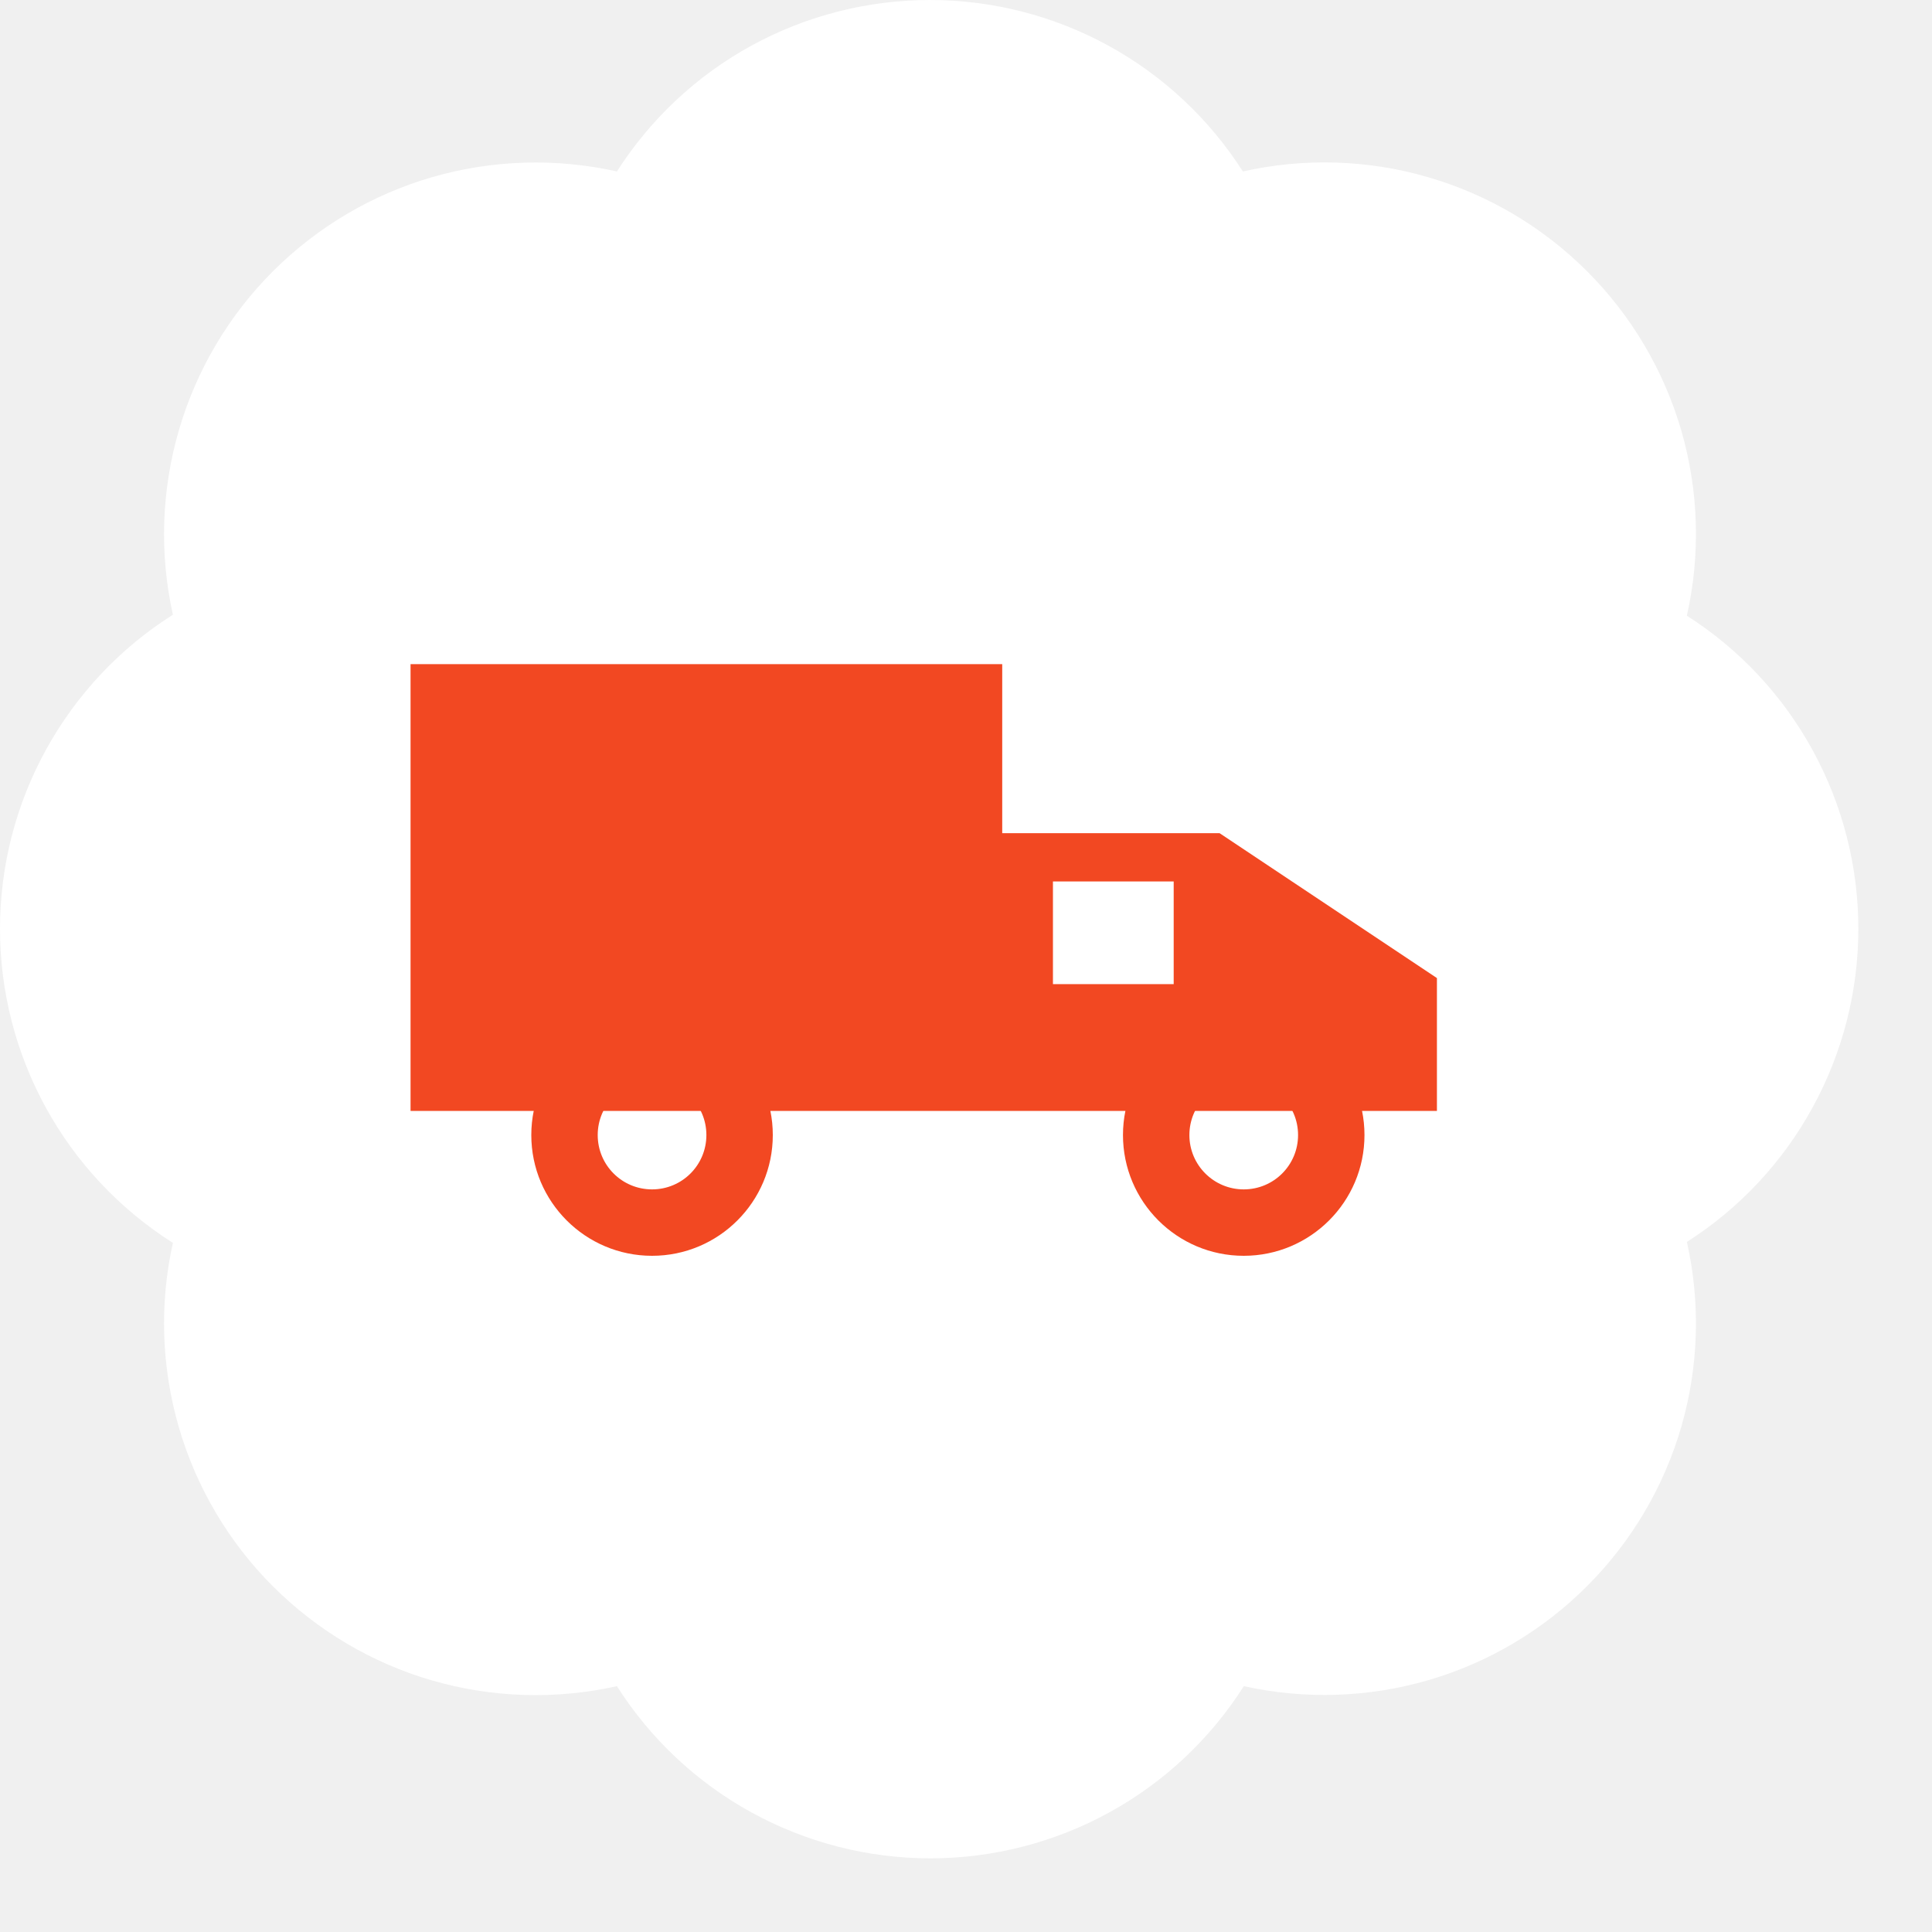
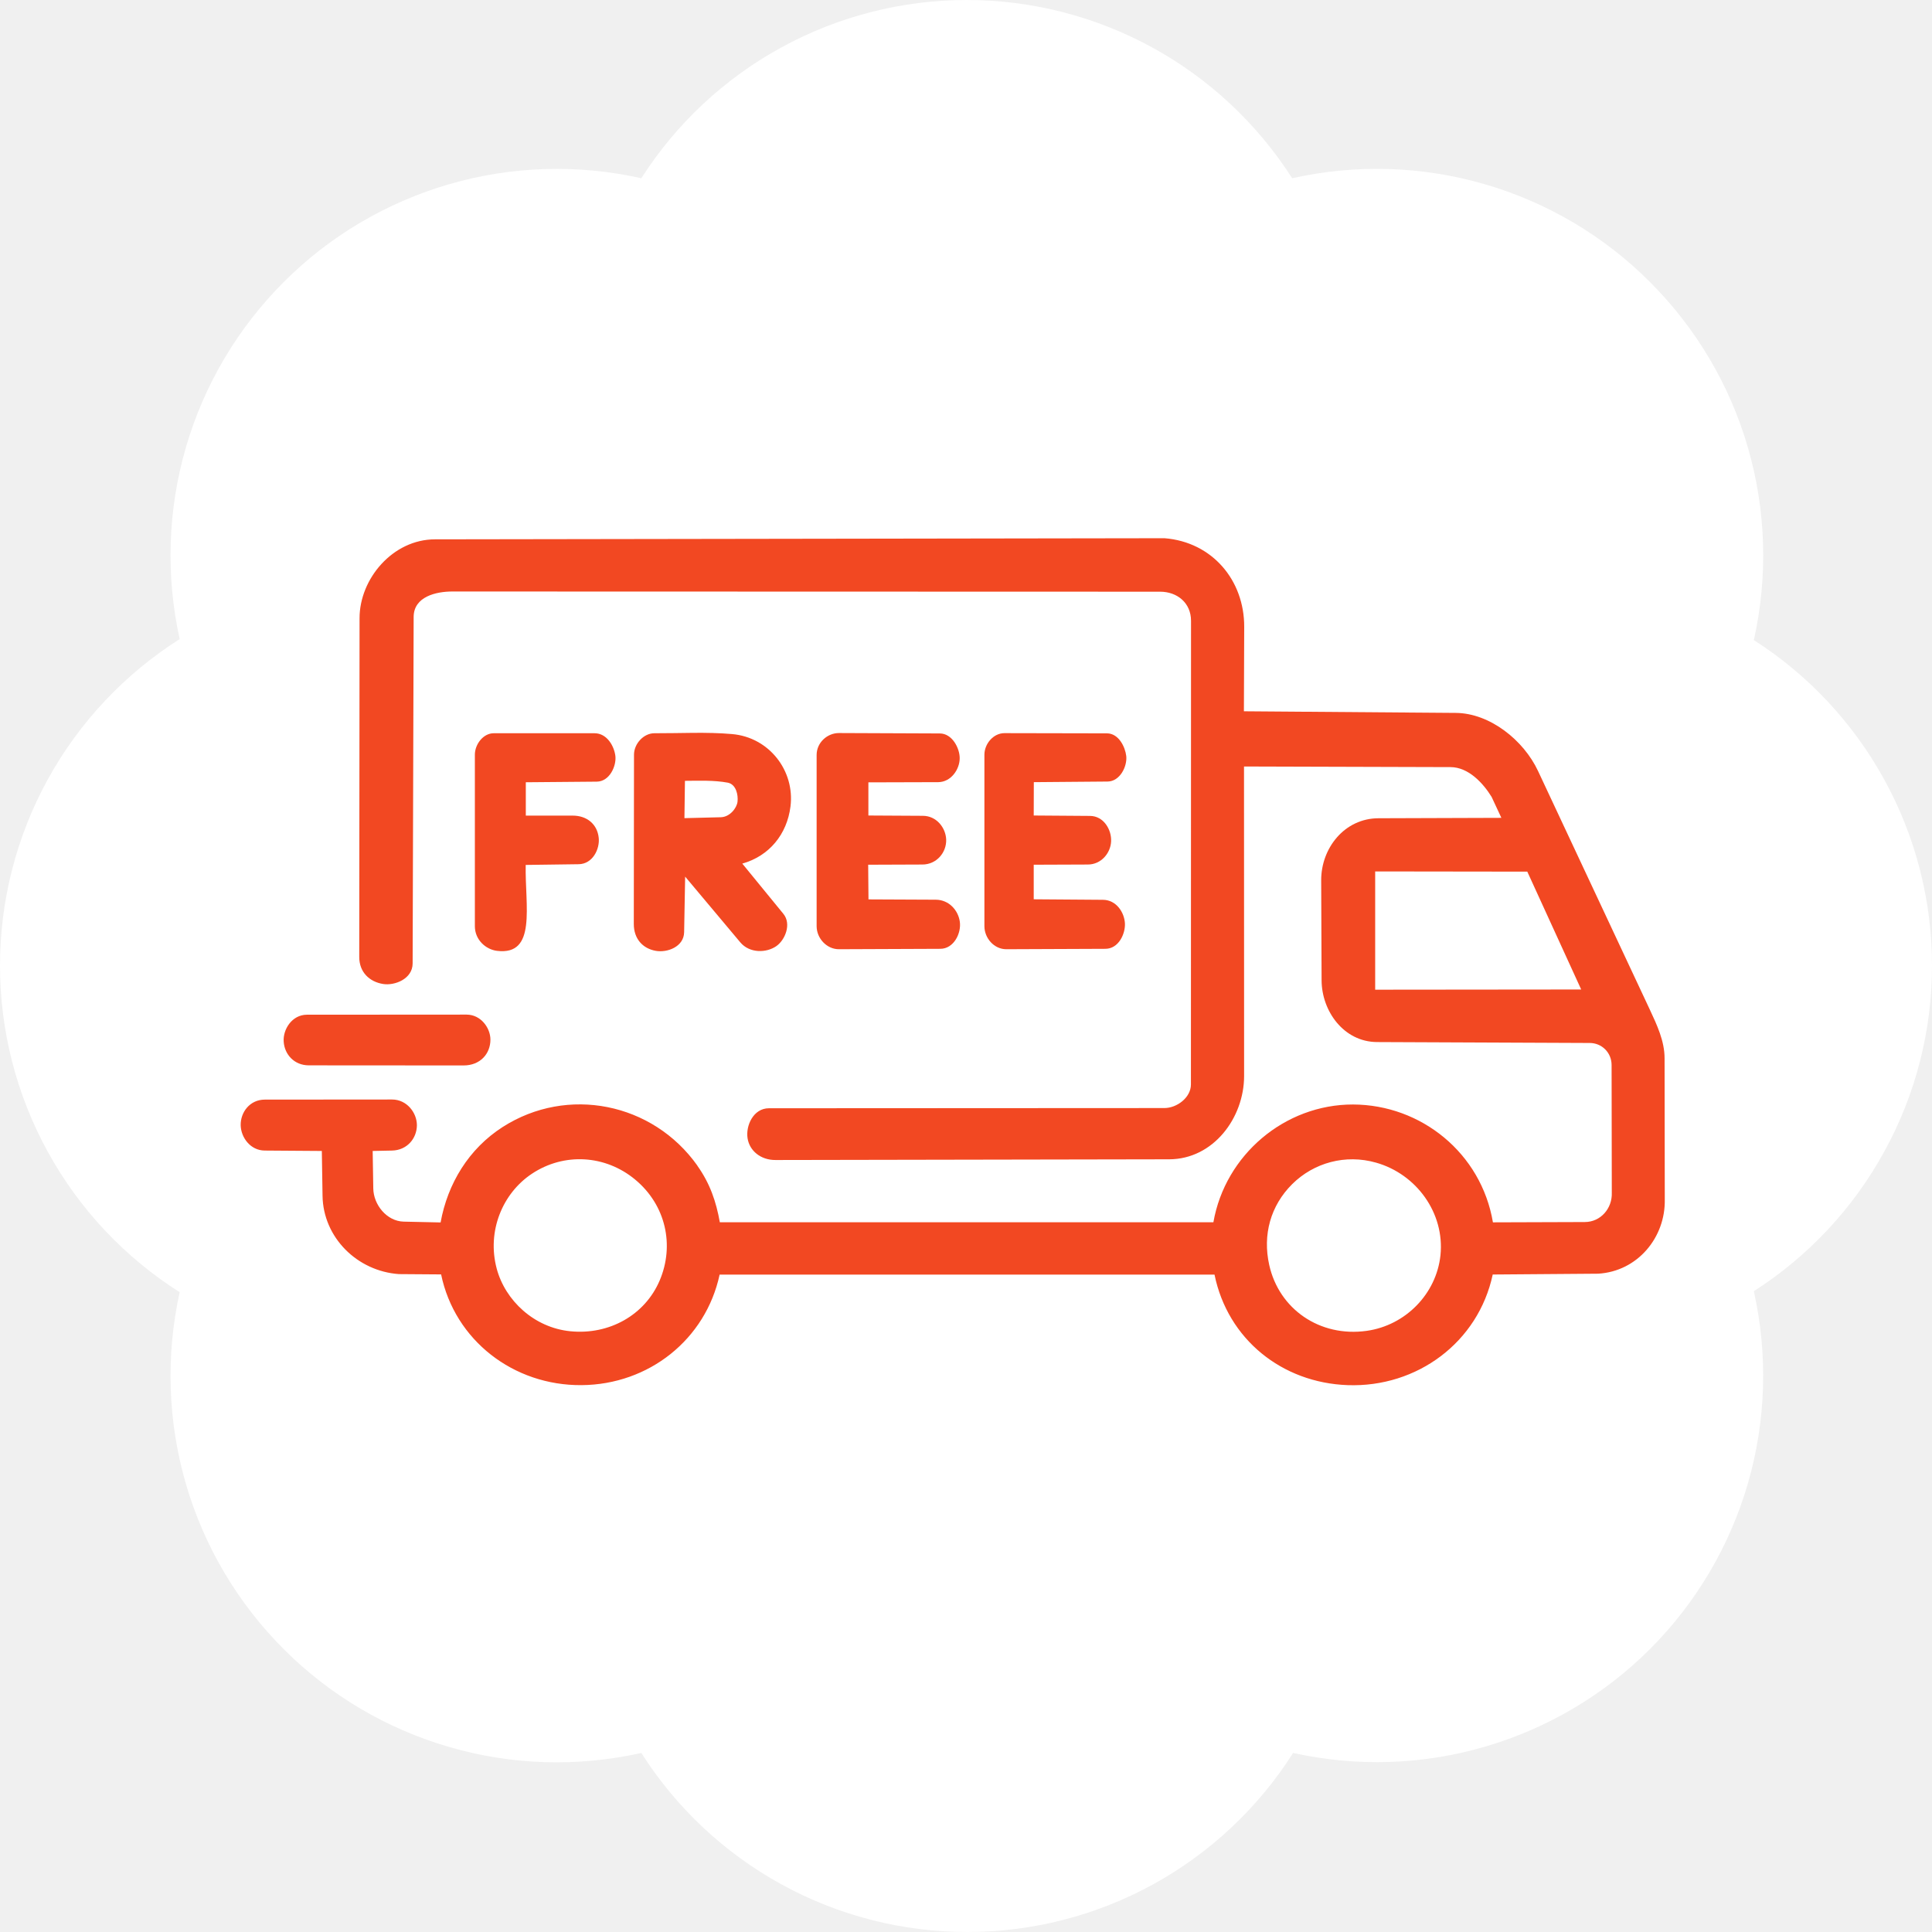
- <svg xmlns="http://www.w3.org/2000/svg" width="16" height="16" viewBox="0 0 16 16" fill="none">
-   <path d="M1.432 5.091C1.319 4.585 1.337 4.059 1.482 3.561C1.627 3.064 1.895 2.611 2.262 2.245C2.629 1.879 3.082 1.611 3.579 1.467C4.077 1.323 4.603 1.307 5.109 1.42C5.387 0.985 5.77 0.626 6.223 0.378C6.676 0.13 7.185 0 7.701 0C8.218 0 8.726 0.13 9.179 0.378C9.632 0.626 10.015 0.985 10.293 1.42C10.8 1.306 11.327 1.322 11.825 1.467C12.323 1.611 12.777 1.88 13.144 2.247C13.511 2.614 13.779 3.068 13.924 3.566C14.068 4.065 14.084 4.592 13.97 5.099C14.406 5.377 14.764 5.76 15.012 6.214C15.26 6.667 15.39 7.175 15.39 7.692C15.39 8.209 15.26 8.717 15.012 9.17C14.764 9.624 14.406 10.007 13.97 10.285C14.084 10.791 14.068 11.317 13.924 11.815C13.78 12.313 13.512 12.766 13.146 13.133C12.78 13.5 12.328 13.769 11.83 13.914C11.333 14.059 10.807 14.076 10.301 13.964C10.023 14.401 9.64 14.761 9.186 15.01C8.732 15.259 8.223 15.39 7.705 15.39C7.187 15.39 6.678 15.259 6.224 15.01C5.77 14.761 5.387 14.401 5.109 13.964C4.603 14.077 4.077 14.061 3.579 13.917C3.082 13.773 2.629 13.505 2.262 13.139C1.895 12.773 1.627 12.32 1.482 11.823C1.337 11.325 1.319 10.799 1.432 10.293C0.993 10.015 0.632 9.631 0.382 9.177C0.131 8.722 0 8.211 0 7.692C0 7.173 0.131 6.662 0.382 6.207C0.632 5.753 0.993 5.368 1.432 5.091Z" fill="white" />
-   <path fill-rule="evenodd" clip-rule="evenodd" d="M3.4 5.5H8.3V6.9H10.1L11.9 8.1V9.2H3.4V5.5ZM8.72 7.3H9.72V8.15H8.72V7.3Z" fill="#F24822" />
-   <path d="M5.4 8.4C5.952 8.4 6.4 8.848 6.4 9.4C6.4 9.952 5.952 10.4 5.4 10.4C4.848 10.4 4.4 9.952 4.4 9.4C4.4 8.848 4.848 8.4 5.4 8.4ZM5.4 8.95C5.151 8.95 4.95 9.151 4.95 9.4C4.95 9.649 5.151 9.85 5.4 9.85C5.649 9.85 5.85 9.649 5.85 9.4C5.85 9.151 5.649 8.95 5.4 8.95Z" fill="#F24822" />
-   <path d="M10.3 8.4C10.852 8.4 11.3 8.848 11.3 9.4C11.3 9.952 10.852 10.4 10.3 10.4C9.748 10.4 9.3 9.952 9.3 9.4C9.3 8.848 9.748 8.4 10.3 8.4ZM10.3 8.95C10.052 8.95 9.85 9.151 9.85 9.4C9.85 9.649 10.052 9.85 10.3 9.85C10.549 9.85 10.75 9.649 10.75 9.4C10.75 9.151 10.549 8.95 10.3 8.95Z" fill="#F24822" />
+ <svg xmlns="http://www.w3.org/2000/svg" width="19" height="19" viewBox="0 0 19 19" fill="none">
+   <path d="M1.767 6.285C1.629 5.66 1.65 5.011 1.829 4.397C2.008 3.782 2.34 3.223 2.793 2.771C3.245 2.319 3.805 1.989 4.419 1.811C5.033 1.633 5.683 1.613 6.307 1.753C6.65 1.216 7.124 0.773 7.683 0.467C8.242 0.161 8.87 0 9.507 0C10.145 0 10.773 0.161 11.332 0.467C11.891 0.773 12.364 1.216 12.708 1.753C13.333 1.613 13.983 1.632 14.599 1.811C15.214 1.989 15.774 2.32 16.227 2.774C16.68 3.227 17.012 3.787 17.19 4.403C17.368 5.018 17.388 5.669 17.248 6.295C17.785 6.638 18.227 7.112 18.533 7.671C18.84 8.231 19 8.858 19 9.496C19 10.134 18.84 10.762 18.533 11.321C18.227 11.881 17.785 12.354 17.248 12.698C17.387 13.322 17.368 13.972 17.19 14.587C17.012 15.201 16.682 15.761 16.23 16.214C15.778 16.667 15.219 16.998 14.605 17.177C13.991 17.357 13.342 17.378 12.717 17.239C12.374 17.779 11.901 18.223 11.341 18.531C10.78 18.839 10.151 19 9.512 19C8.873 19 8.244 18.839 7.684 18.531C7.124 18.223 6.65 17.779 6.307 17.239C5.683 17.379 5.033 17.36 4.419 17.181C3.805 17.003 3.245 16.673 2.793 16.221C2.34 15.769 2.008 15.21 1.829 14.596C1.65 13.982 1.629 13.332 1.767 12.708C1.226 12.365 0.78 11.891 0.471 11.329C0.162 10.768 0 10.137 0 9.496C0 8.855 0.162 8.225 0.471 7.663C0.78 7.102 1.226 6.628 1.767 6.285Z" fill="white" />
+   <path d="M6.858 11.464C6.982 11.638 7.043 11.817 7.079 12.02L11.933 12.02C12.049 11.357 12.635 10.861 13.306 10.862C13.976 10.864 14.567 11.34 14.682 12.021L15.585 12.018C15.742 12.018 15.857 11.883 15.851 11.729L15.849 10.474C15.849 10.352 15.753 10.257 15.634 10.257L13.542 10.248C13.214 10.246 12.998 9.943 12.997 9.64L12.993 8.658C12.992 8.34 13.223 8.048 13.556 8.047L14.765 8.043L14.669 7.837C14.589 7.707 14.444 7.544 14.264 7.544L12.234 7.538L12.235 10.581C12.235 10.993 11.933 11.4 11.498 11.401L7.627 11.408C7.481 11.409 7.371 11.317 7.352 11.195C7.332 11.072 7.408 10.899 7.562 10.899L11.451 10.897C11.574 10.897 11.712 10.794 11.712 10.665L11.713 6.105C11.713 5.929 11.577 5.819 11.409 5.819L4.449 5.817C4.291 5.817 4.068 5.866 4.068 6.068L4.058 9.474C4.058 9.629 3.879 9.695 3.768 9.677C3.635 9.656 3.532 9.562 3.533 9.409L3.536 6.079C3.536 5.693 3.862 5.304 4.279 5.304L11.452 5.293C11.921 5.33 12.238 5.706 12.236 6.166L12.233 6.995L14.316 7.011C14.651 7.013 14.984 7.279 15.126 7.583L16.224 9.927C16.295 10.079 16.37 10.238 16.37 10.407L16.372 11.795C16.38 12.169 16.105 12.503 15.717 12.526L14.68 12.534C14.538 13.2 13.937 13.646 13.254 13.622C12.608 13.599 12.074 13.171 11.944 12.535H7.077C6.94 13.172 6.382 13.617 5.719 13.622C5.05 13.627 4.473 13.182 4.338 12.533L3.923 12.53C3.512 12.501 3.178 12.169 3.172 11.76L3.165 11.319L2.603 11.315C2.462 11.314 2.37 11.186 2.367 11.067C2.364 10.94 2.456 10.814 2.604 10.814L3.856 10.813C4.001 10.813 4.1 10.943 4.1 11.066C4.099 11.198 4.001 11.312 3.856 11.315L3.665 11.319L3.671 11.687C3.673 11.847 3.803 12.01 3.97 12.014L4.333 12.022C4.402 11.64 4.61 11.297 4.944 11.083C5.58 10.676 6.419 10.843 6.859 11.464H6.858ZM15.55 9.731L15.02 8.572L13.524 8.57V9.733L15.55 9.731V9.731ZM6.246 11.6C5.953 11.357 5.547 11.333 5.231 11.543C4.943 11.734 4.786 12.107 4.885 12.477C4.969 12.79 5.253 13.057 5.609 13.092C5.991 13.13 6.342 12.933 6.487 12.594C6.635 12.248 6.549 11.851 6.246 11.6H6.246ZM13.441 13.088C13.824 13.034 14.126 12.723 14.166 12.345C14.209 11.929 13.929 11.546 13.533 11.434C13.232 11.348 12.921 11.434 12.708 11.645C12.495 11.857 12.416 12.143 12.482 12.44C12.578 12.873 12.978 13.153 13.441 13.088Z" fill="#F24822" />
+   <path d="M7.28 9.267L6.738 8.621L6.728 9.168C6.725 9.311 6.563 9.371 6.449 9.351C6.32 9.328 6.233 9.232 6.233 9.087L6.235 7.422C6.235 7.314 6.33 7.211 6.435 7.211C6.695 7.212 6.946 7.197 7.198 7.219C7.565 7.25 7.818 7.581 7.774 7.931C7.74 8.204 7.566 8.418 7.3 8.493L7.704 8.987C7.786 9.087 7.721 9.245 7.634 9.305C7.537 9.372 7.372 9.377 7.28 9.267L7.28 9.267ZM7.088 8.037C7.179 8.035 7.246 7.945 7.253 7.885C7.261 7.817 7.239 7.713 7.157 7.697C7.024 7.672 6.876 7.678 6.736 7.679L6.731 8.046L7.088 8.037L7.088 8.037Z" fill="#F24822" />
+   <path d="M8.538 8.504L8.541 8.845L9.203 8.848C9.333 8.849 9.423 8.952 9.439 9.063C9.456 9.174 9.382 9.331 9.247 9.331L8.251 9.335C8.132 9.336 8.031 9.229 8.031 9.108V7.425C8.031 7.301 8.138 7.208 8.252 7.209L9.242 7.213C9.365 7.213 9.438 7.359 9.438 7.455C9.439 7.564 9.354 7.691 9.227 7.692L8.54 7.694L8.54 8.02L9.075 8.023C9.21 8.023 9.3 8.14 9.305 8.255C9.31 8.382 9.212 8.502 9.071 8.502L8.538 8.504L8.538 8.504Z" fill="#F24822" />
+   <path d="M10.166 8.504L10.166 8.844L10.847 8.849C10.978 8.85 11.057 8.972 11.063 9.081C11.068 9.182 11.002 9.331 10.87 9.331L9.896 9.335C9.776 9.335 9.681 9.226 9.681 9.108V7.423C9.681 7.314 9.77 7.21 9.878 7.21L10.887 7.212C11.003 7.213 11.066 7.348 11.076 7.435C11.087 7.534 11.016 7.685 10.892 7.686L10.167 7.692L10.166 8.02L10.72 8.024C10.855 8.025 10.933 8.161 10.927 8.275C10.922 8.388 10.831 8.502 10.698 8.502L10.167 8.504L10.166 8.504Z" fill="#F24822" />
+   <path d="M5.632 8.021C5.774 8.021 5.874 8.107 5.888 8.239C5.9 8.349 5.829 8.497 5.691 8.499L5.17 8.506C5.162 8.909 5.281 9.399 4.888 9.351C4.779 9.338 4.67 9.244 4.67 9.108V7.422C4.67 7.319 4.753 7.211 4.855 7.211H5.847C5.97 7.211 6.04 7.338 6.052 7.435C6.063 7.533 5.995 7.686 5.869 7.687L5.171 7.693V8.021H5.632Z" fill="#F24822" />
+   <path d="M4.559 10.478L3.037 10.477C2.894 10.477 2.798 10.37 2.79 10.244C2.781 10.126 2.87 9.979 3.019 9.979L4.588 9.978C4.73 9.978 4.823 10.11 4.823 10.224C4.823 10.363 4.723 10.478 4.559 10.478V10.478Z" fill="#F24822" />
</svg>
